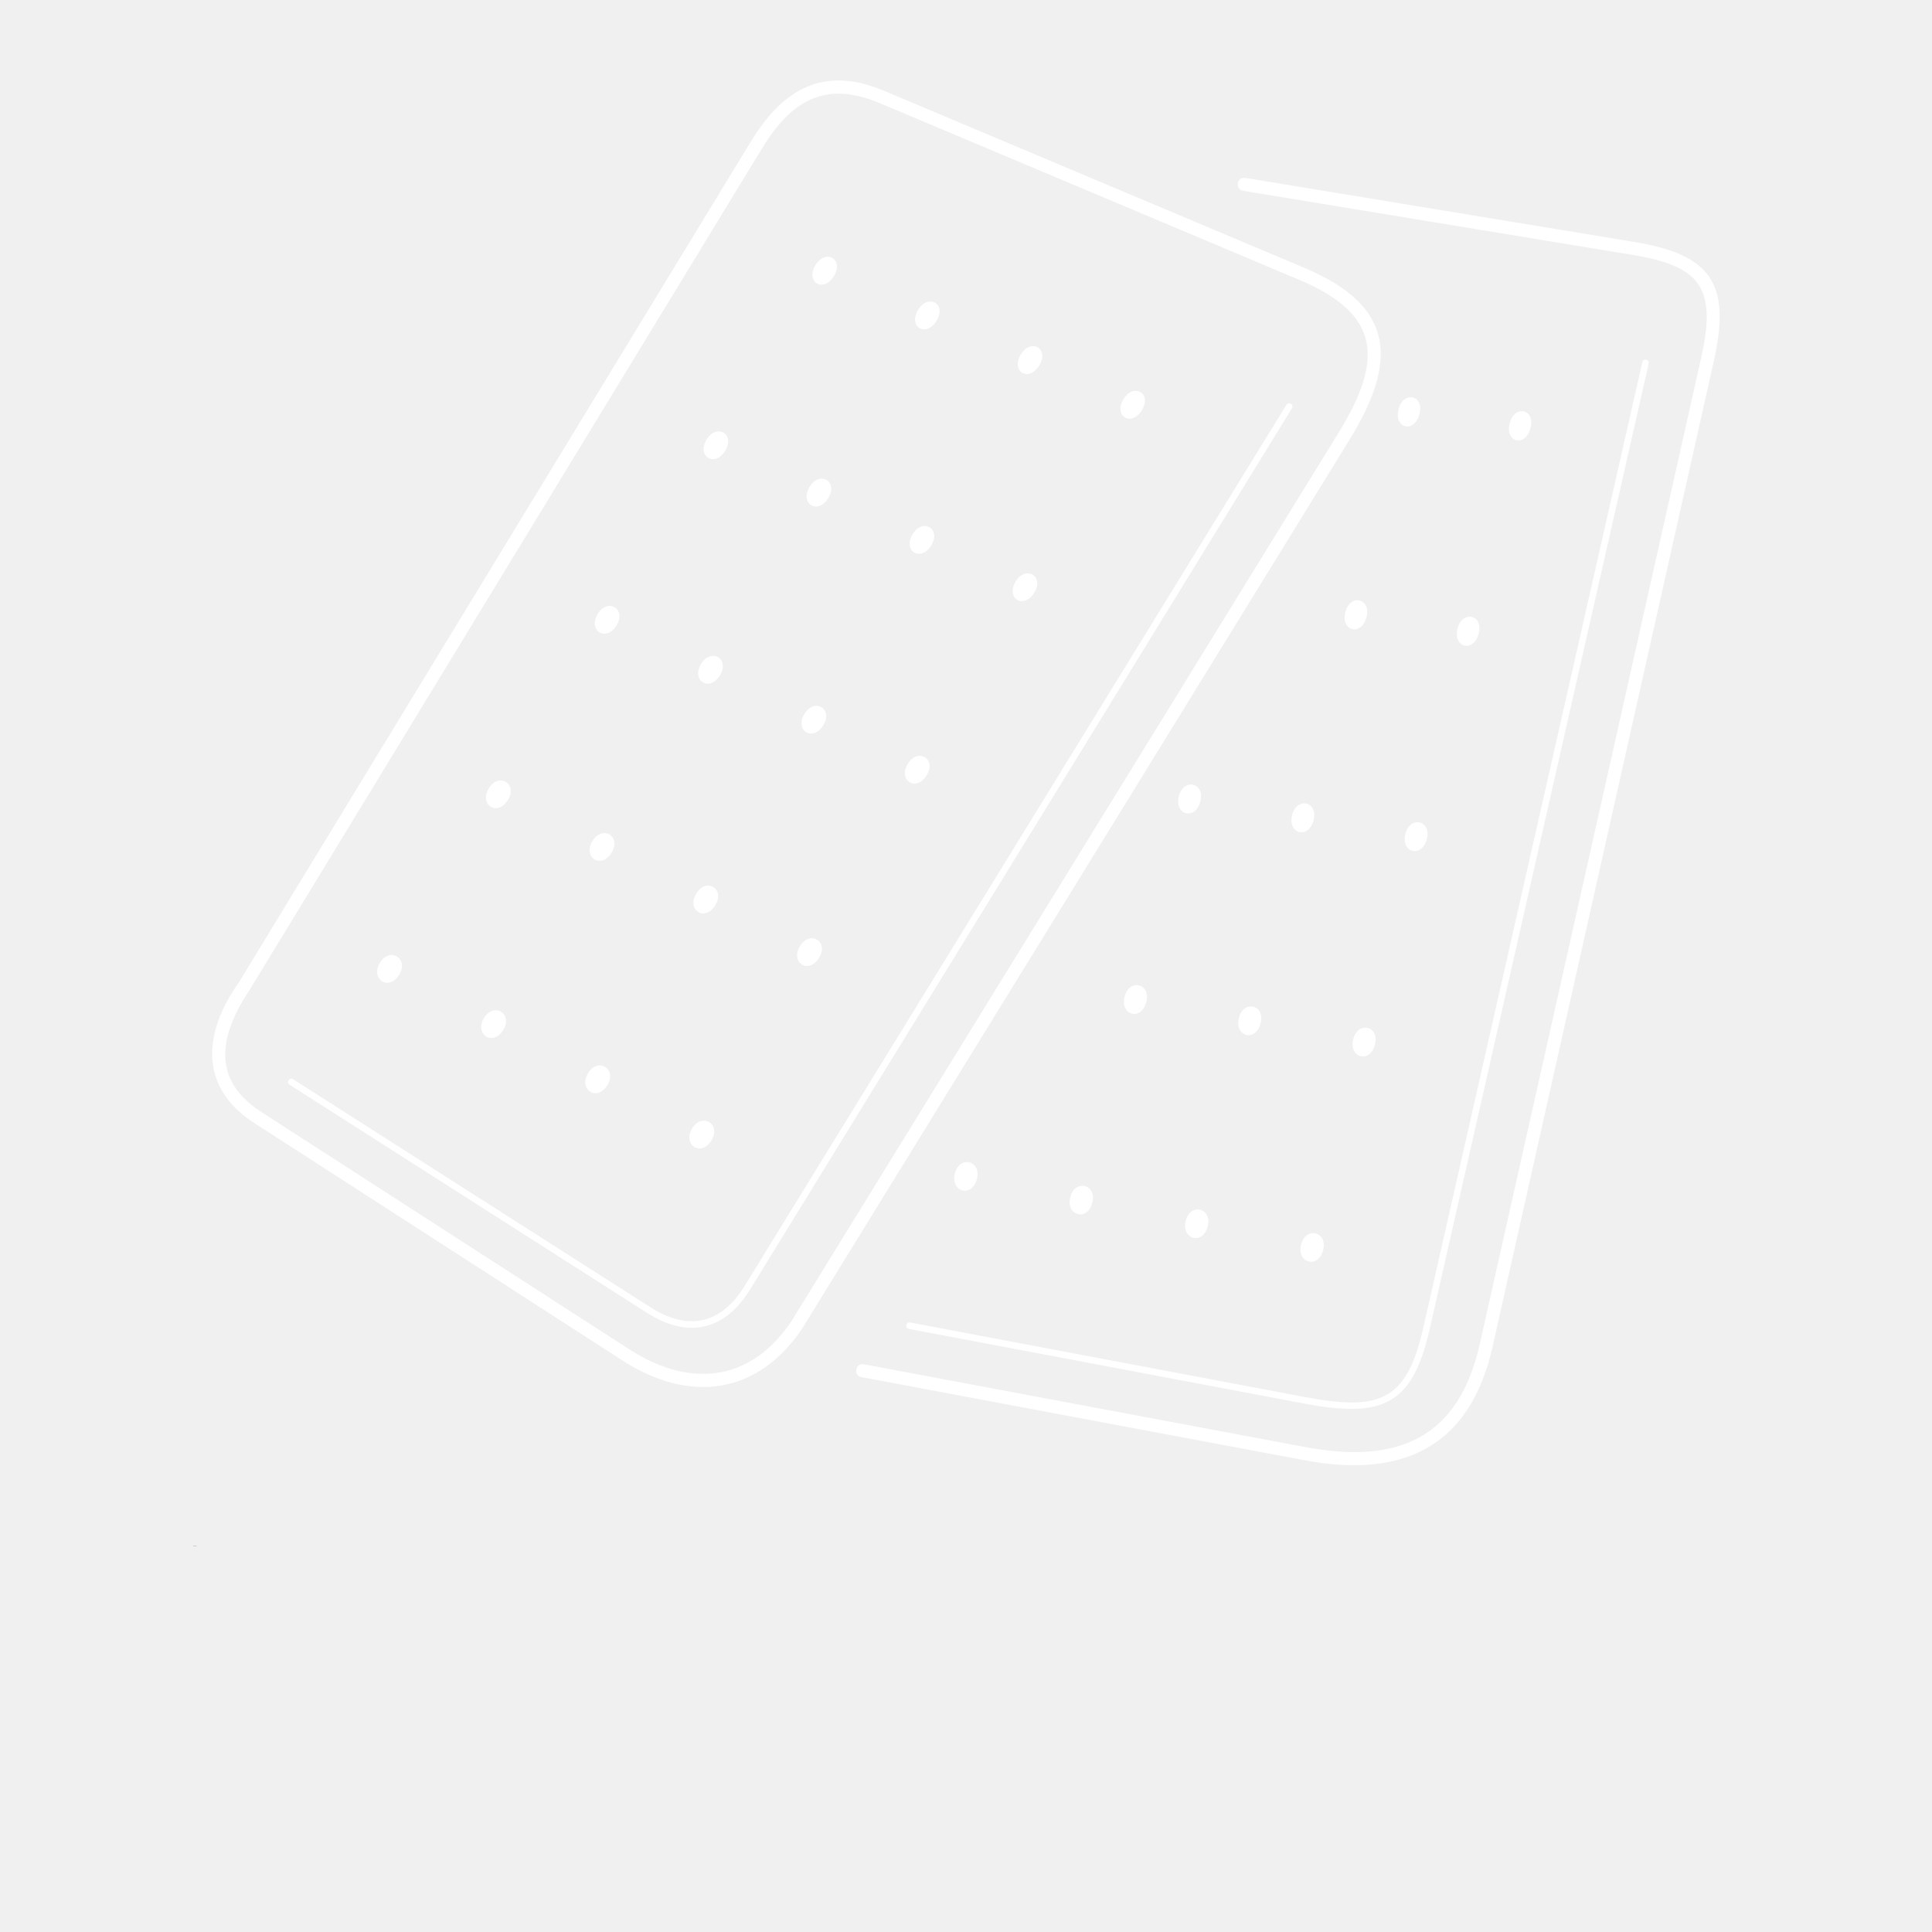
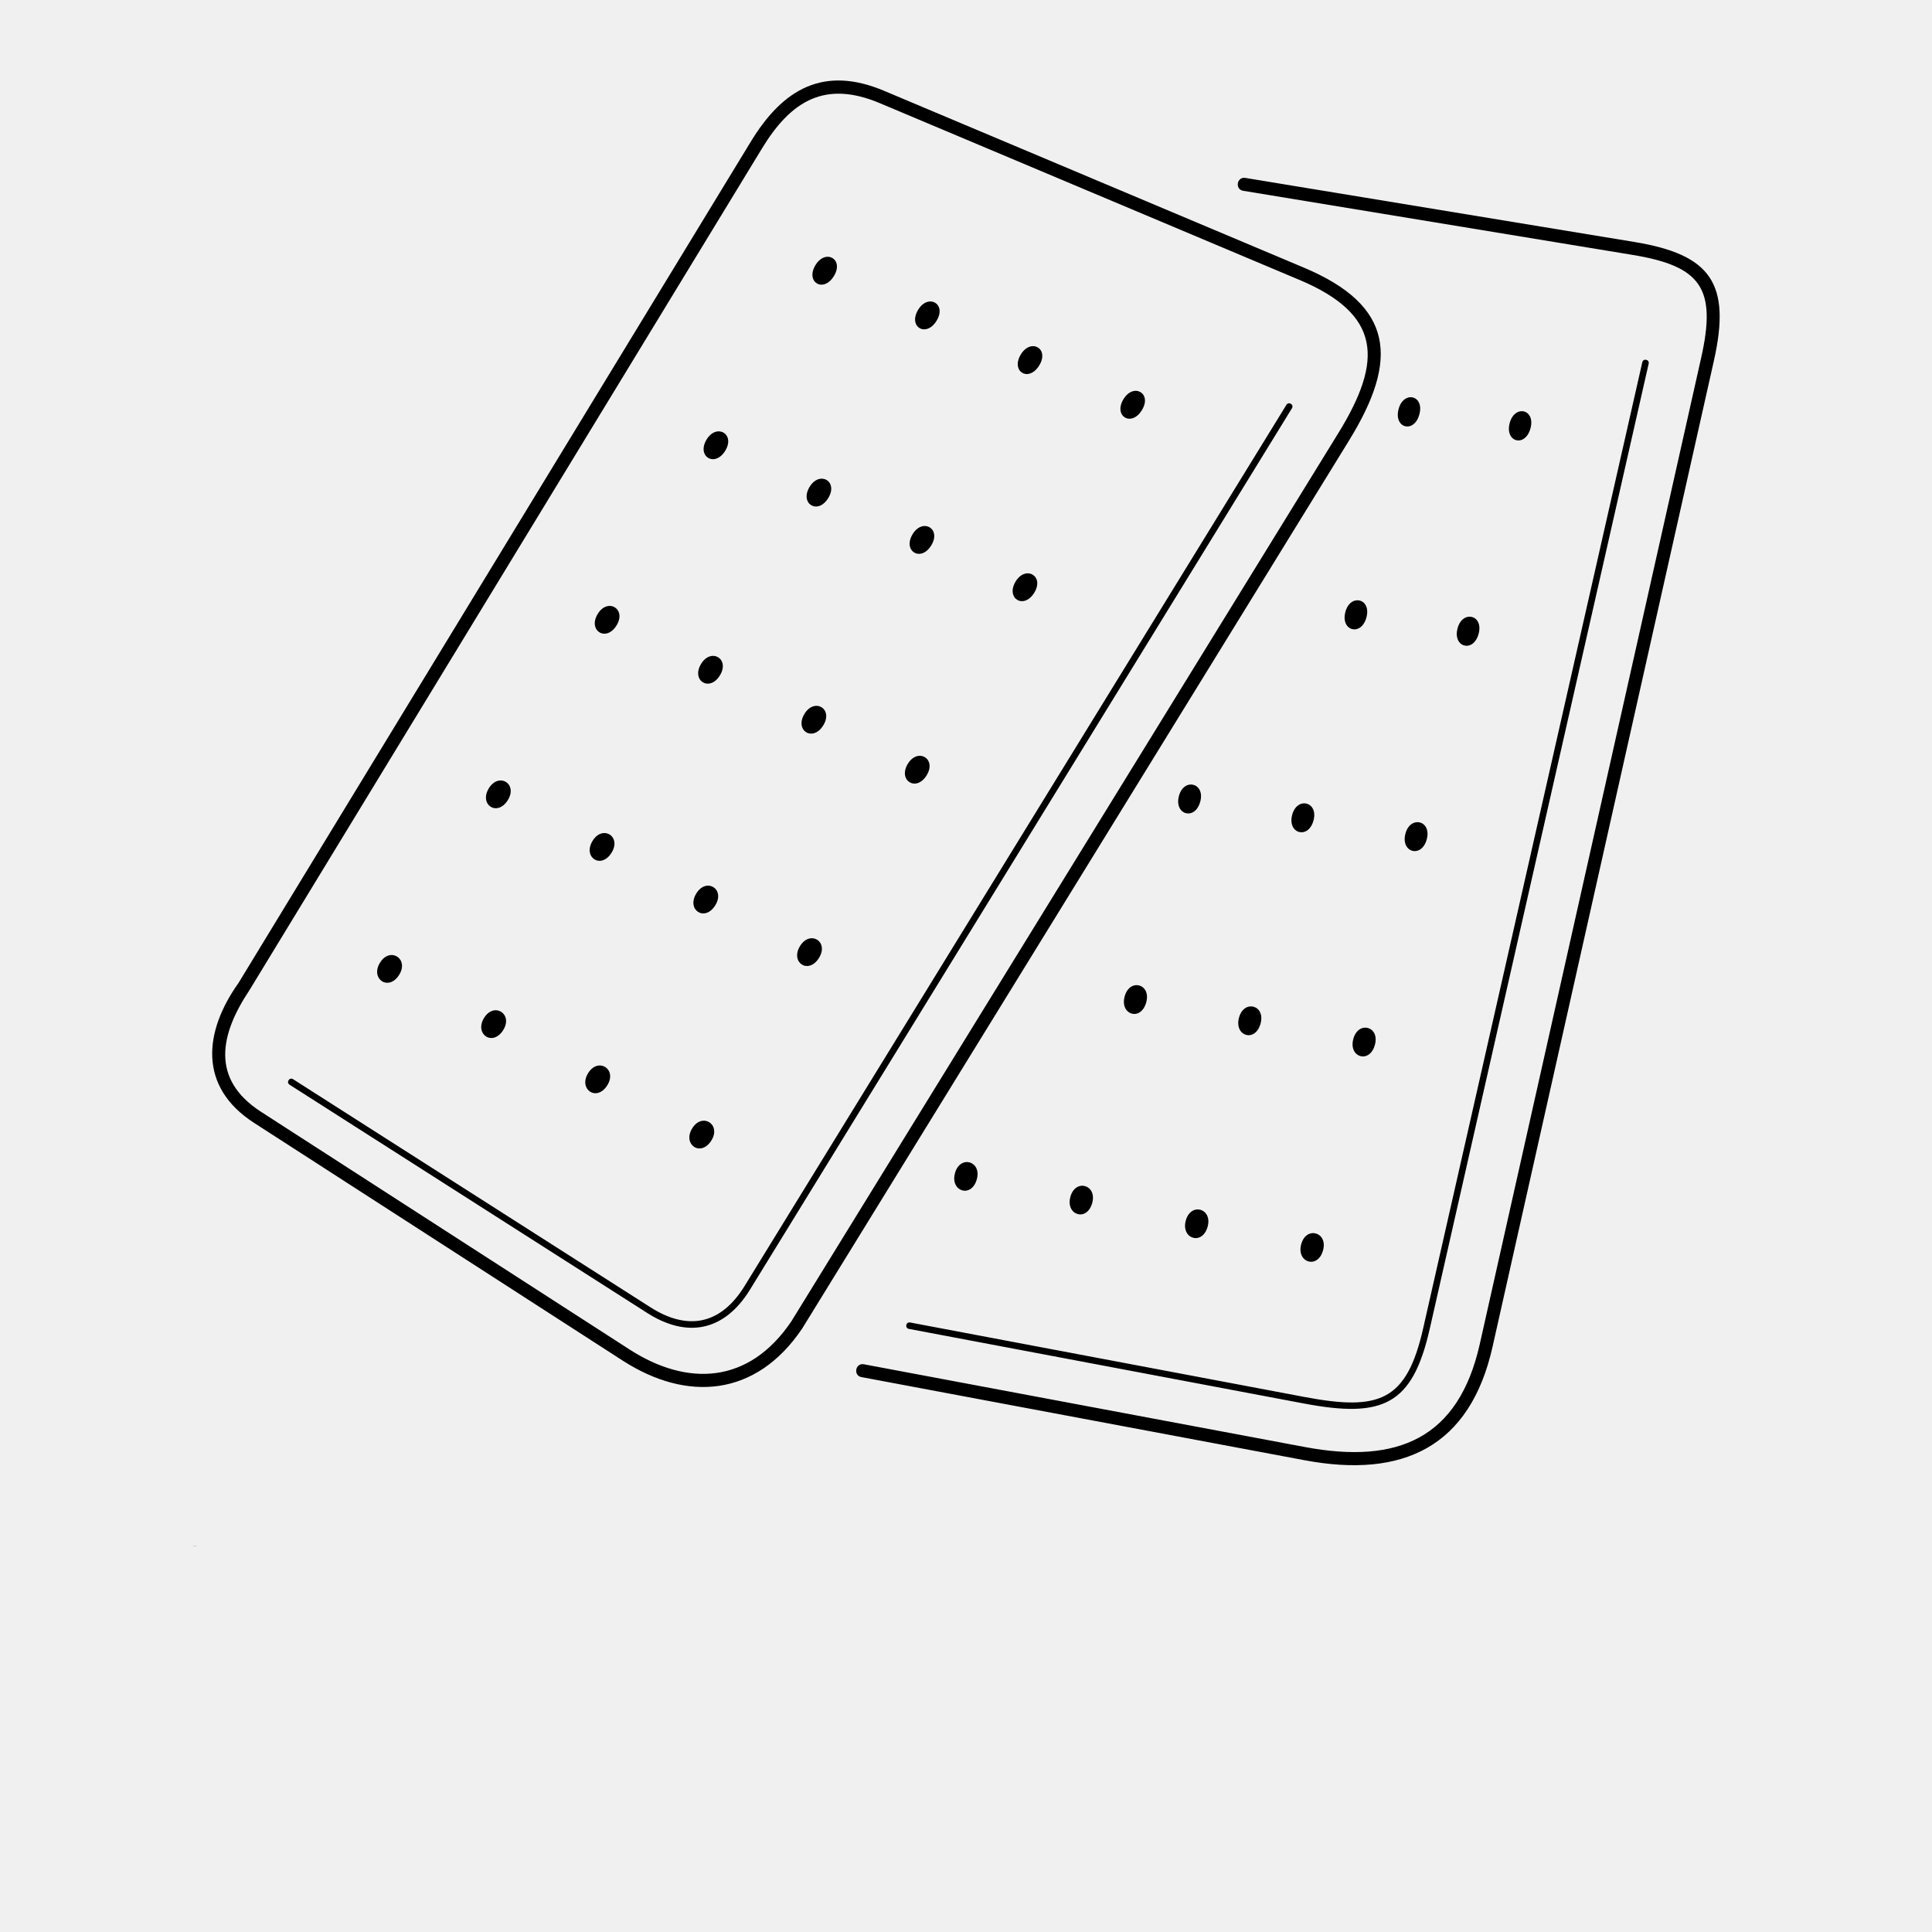
<svg xmlns="http://www.w3.org/2000/svg" xmlns:xlink="http://www.w3.org/1999/xlink" width="700pt" height="700pt" version="1.1" viewBox="0 0 700 700">
  <defs>
    <symbol id="x" overflow="visible">
      <path d="m0.047 0h-0.016-0.031v-0.031c0.008-0.008 0.02-0.016 0.031-0.016h0.016v0.016c0-0.008-0.008-0.016-0.016-0.016l-0.016 0.016v0.016h0.016 0.016z" />
    </symbol>
    <symbol id="c" overflow="visible">
      <path d="m0.031-0.031c-0.012 0-0.016 0.008-0.016 0.016v0.016h-0.016v-0.031h0.016l0.016-0.016z" />
    </symbol>
    <symbol id="a" overflow="visible">
      <path d="m0.047-0.016h-0.031v0.016h0.016c0-0.008 0.004-0.016 0.016-0.016v0.016h-0.016-0.031v-0.016-0.016c0.008-0.008 0.02-0.016 0.031-0.016v0.016c0.008 0 0.016 0.008 0.016 0.016zm-0.016 0v-0.016h-0.016v0.016z" />
    </symbol>
    <symbol id="b" overflow="visible">
      <path d="m0.016-0.016v0.016h0.016v-0.016zm0.031 0v0.016h-0.016-0.016-0.016v-0.016l0.016-0.016h0.016-0.016-0.016 0.016v-0.016c0.008 0 0.016 0.008 0.016 0.016 0.008 0 0.016 0.008 0.016 0.016z" />
    </symbol>
    <symbol id="e" overflow="visible">
      <path d="m0.016-0.047v0.016h0.016-0.016v0.016h0.016v0.016h-0.016-0.016v-0.016-0.031z" />
    </symbol>
    <symbol id="i" overflow="visible">
      <path d="m0.031-0.031v-0.016h0.016v0.047h-0.016-0.016-0.016v-0.016-0.016l0.016-0.016v0.016h0.016zm0 0.031v-0.016-0.016h-0.016v0.016 0.016h0.016z" />
    </symbol>
    <symbol id="m" overflow="visible">
      <path d="m0.031 0v-0.016-0.016h-0.016v0.016 0.016h0.016zm-0.016-0.031 0.016-0.016v0.016c0.008 0 0.016 0.008 0.016 0.016l-0.016 0.016h-0.016-0.016v-0.047h0.016z" />
    </symbol>
    <symbol id="h" overflow="visible">
      <path d="m0-0.031h0.016v0.016l0.016-0.016h0.016l-0.016 0.031c0 0.008-0.008 0.016-0.016 0.016h-0.016v-0.016h0.016z" />
    </symbol>
    <symbol id="l" overflow="visible">
      <path d="m0.031-0.047-0.016 0.016v0.016h0.016c0.008 0 0.016-0.004 0.016-0.016h-0.016v-0.016zm0 0c0.008 0 0.016 0.008 0.016 0.016h0.016c0 0.012-0.008 0.023-0.016 0.031h-0.016-0.031v-0.031c0.008-0.008 0.02-0.016 0.031-0.016z" />
    </symbol>
    <symbol id="w" overflow="visible">
      <path d="m0-0.047h0.016v0.047h-0.016z" />
    </symbol>
    <symbol id="k" overflow="visible">
      <path d="m0-0.047h0.016v0.016h0.031l-0.016 0.016 0.016 0.016h-0.016l-0.016-0.016v0.016h-0.016z" />
    </symbol>
    <symbol id="g" overflow="visible">
      <path d="m0.031-0.031h-0.016c0.008 0.012 0.016 0.016 0.016 0.016v0.016h-0.016-0.016v-0.016 0.016h0.016l0.016-0.016h-0.016-0.016v-0.016l0.016-0.016c0.008 0 0.016 0.008 0.016 0.016z" />
    </symbol>
    <symbol id="f" overflow="visible">
      <path d="m0.047-0.016v0.016h-0.016v-0.016-0.016h-0.016v0.016 0.016h-0.016v-0.031h0.016l0.016-0.016v0.016c0.008 0 0.016 0.008 0.016 0.016z" />
    </symbol>
    <symbol id="j" overflow="visible">
      <path d="m0-0.047h0.031c0.008 0 0.016 0.008 0.016 0.016l-0.016 0.016h-0.016v0.016h-0.016zm0.016 0v0.016h0.016v-0.016z" />
    </symbol>
    <symbol id="d" overflow="visible">
      <path d="m0.031-0.031h-0.016v0.016 0.016h0.016v-0.016-0.016zm0-0.016v0.016c0.008 0 0.016 0.008 0.016 0.016l-0.016 0.016h-0.031v-0.016-0.016c0.008-0.008 0.02-0.016 0.031-0.016z" />
    </symbol>
    <symbol id="v" overflow="visible">
      <path d="m0-0.031h0.016v0.016l0.016-0.016h0.016l-0.016 0.031h-0.016z" />
    </symbol>
    <symbol id="u" overflow="visible">
      <path d="m0-0.031h0.016v0.031h-0.016zm0-0.016h0.016z" />
    </symbol>
    <symbol id="t" overflow="visible">
      <path d="m0.031-0.047h-0.016v0.016h0.016-0.016v0.031h-0.016v-0.047h0.016z" />
    </symbol>
    <symbol id="s" overflow="visible">
      <path d="m0.047-0.031v-0.016c0.008 0 0.016 0.008 0.016 0.016v0.016 0.016-0.016c0-0.008-0.008-0.016-0.016-0.016v0.016 0.016h-0.016v-0.016-0.016h-0.016v0.016 0.016h-0.016v-0.031h0.016l0.016-0.016v0.016h0.016z" />
    </symbol>
    <symbol id="r" overflow="visible">
      <path d="m0.047-0.016v0.016h-0.016v-0.016-0.016h-0.016v0.016 0.016h-0.016v-0.047h0.016v0.016l0.016-0.016v0.016c0.008 0 0.016 0.008 0.016 0.016z" />
    </symbol>
    <symbol id="q" overflow="visible">
      <path d="m0-0.047h0.016l0.031 0.031v-0.031 0.047h-0.016l-0.016-0.031v0.031h-0.016z" />
    </symbol>
    <symbol id="p" overflow="visible">
      <path d="m0-0.016v-0.016h0.016v0.016h0.016v-0.016h0.016v0.031h-0.016-0.016-0.016v-0.016z" />
    </symbol>
    <symbol id="o" overflow="visible">
      <path d="m0-0.031h0.016v0.031c0 0.008-0.008 0.016-0.016 0.016zm0-0.016h0.016z" />
    </symbol>
    <symbol id="n" overflow="visible">
      <path d="m0.031-0.031h-0.016v0.016 0.016h0.016v-0.016 0.016h-0.031v-0.016-0.016c0.008-0.008 0.02-0.016 0.031-0.016v0.016z" />
    </symbol>
  </defs>
  <g>
-     <path fill="#fff" d="m470.68 101.36-151.91-63.984c-19.82-8.348-32.137-0.922-42.695 16.422l-185.65 304.89c-10.59 15.879-14.352 32.211 4.184 44.16l133.49 86.094c20.863 13.457 43.215 12.684 58.648-10.234l198.18-321.82c16.273-26.426 15.562-42.98-14.238-55.535zm-116.79 326.01c-1.965 6.856-9.742 4.309-7.867-2.383 1.852-6.606 9.793-4.328 7.867 2.383zm41.816 8.582c-1.965 6.856-9.742 4.309-7.867-2.383 1.852-6.606 9.793-4.328 7.867 2.383zm41.816 8.582c-1.965 6.856-9.742 4.309-7.867-2.383 1.852-6.606 9.793-4.328 7.867 2.383zm41.816 8.582c-1.965 6.856-9.742 4.309-7.867-2.383 1.852-6.606 9.793-4.328 7.867 2.383zm-64.051-89.902c-1.934 6.918-9.637 4.531-7.797-2.223 1.82-6.664 9.691-4.555 7.797 2.223zm41.426 7.699c-1.934 6.918-9.637 4.531-7.793-2.223 1.82-6.664 9.691-4.555 7.793 2.223zm41.426 7.699c-1.934 6.918-9.641 4.531-7.797-2.223 1.82-6.664 9.691-4.555 7.797 2.223zm-63.27-88.145c-1.902 6.981-9.535 4.754-7.723-2.059 1.789-6.727 9.586-4.777 7.723 2.059zm41.035 6.82c-1.902 6.981-9.535 4.754-7.723-2.059 1.789-6.727 9.586-4.777 7.723 2.059zm41.035 6.82c-1.902 6.981-9.535 4.754-7.723-2.059 1.789-6.727 9.586-4.777 7.723 2.059zm-21.844-80.445c-1.871 7.043-9.434 4.981-7.652-1.895 1.758-6.785 9.484-5.004 7.652 1.895zm40.645 5.941c-1.871 7.043-9.434 4.981-7.652-1.895 1.758-6.785 9.484-5.004 7.652 1.895zm-21.449-79.566c-1.836 7.106-9.332 5.203-7.578-1.73 1.73-6.844 9.379-5.227 7.578 1.73zm40.254 5.062c-1.84 7.106-9.332 5.203-7.578-1.73 1.73-6.844 9.379-5.227 7.578 1.73zm-409.96 198.16c-3.816 6.023-10.559 1.391-6.879-4.504 3.637-5.816 10.617-1.395 6.879 4.504zm37.707 20.008c-3.816 6.023-10.559 1.391-6.879-4.504 3.637-5.816 10.617-1.395 6.879 4.504zm37.707 20.008c-3.816 6.023-10.559 1.391-6.879-4.504 3.637-5.816 10.617-1.395 6.879 4.504zm37.707 20.008c-3.816 6.023-10.559 1.391-6.879-4.504 3.637-5.816 10.617-1.395 6.879 4.504zm-73.723-123.36c-3.805 6.094-10.523 1.633-6.856-4.328 3.621-5.883 10.578-1.641 6.856 4.328zm37.582 19.055c-3.805 6.094-10.523 1.633-6.856-4.328 3.621-5.883 10.578-1.641 6.856 4.328zm37.582 19.055c-3.805 6.094-10.523 1.633-6.856-4.324 3.621-5.883 10.578-1.641 6.856 4.324zm37.582 19.055c-3.805 6.094-10.523 1.633-6.856-4.328 3.621-5.883 10.578-1.641 6.856 4.328zm-73.34-120.49c-3.789 6.16-10.488 1.879-6.832-4.148 3.609-5.949 10.543-1.887 6.832 4.148zm37.453 18.102c-3.789 6.16-10.488 1.879-6.832-4.148 3.609-5.949 10.543-1.887 6.832 4.148zm37.453 18.102c-3.789 6.16-10.488 1.879-6.832-4.148 3.609-5.949 10.543-1.887 6.832 4.148zm37.453 18.102c-3.789 6.16-10.488 1.879-6.832-4.148 3.609-5.949 10.543-1.887 6.832 4.148zm-72.957-117.63c-3.777 6.231-10.453 2.121-6.809-3.973 3.598-6.016 10.508-2.129 6.809 3.973zm37.324 17.145c-3.777 6.231-10.453 2.121-6.809-3.973 3.598-6.016 10.508-2.129 6.809 3.973zm37.324 17.145c-3.777 6.231-10.453 2.121-6.809-3.973 3.598-6.016 10.508-2.129 6.809 3.973zm37.324 17.145c-3.777 6.231-10.453 2.121-6.809-3.973 3.598-6.016 10.508-2.129 6.809 3.973zm-72.574-114.77c-3.766 6.301-10.418 2.363-6.785-3.797 3.586-6.082 10.473-2.375 6.785 3.797zm37.199 16.191c-3.766 6.301-10.418 2.363-6.785-3.797 3.586-6.082 10.473-2.375 6.785 3.797zm37.199 16.191c-3.766 6.301-10.418 2.363-6.785-3.797 3.586-6.082 10.473-2.375 6.785 3.797zm37.199 16.191c-3.766 6.301-10.418 2.363-6.785-3.797 3.586-6.082 10.473-2.375 6.785 3.797zm-84.488 332.97c-1.527-0.285-1.094-2.609 0.434-2.324l142.81 26.973c27.117 5.121 37.078 1.695 43.094-24.832l79.402-350.06c0.34-1.516 2.648-0.996 2.305 0.52l-79.324 349.72c-6.269 27.641-16.945 32.445-45.676 27.02l-143.04-27.016zm-17.18 17.469c-3.059-0.574-2.188-5.223 0.871-4.648l159.83 29.988c33.57 6.297 55.648-3.07 63.336-37.328l80.215-357.35c5.637-25.113 0.035-33.16-24.883-37.262l-141.06-23.223c-3.07-0.5-2.309-5.168 0.758-4.668l140.89 23.195c27.73 4.566 35.215 14.91 28.906 43.02l-80.199 357.28c-8.121 36.184-32.336 47.828-68.148 41.109l-160.51-30.113zm-207.21-105.95c-1.309-0.832-0.039-2.824 1.27-1.992l129.5 82.648c12.992 8.293 25.164 6.777 34.086-7.684l196.33-319.3c0.816-1.32 2.824-0.078 2.008 1.242l-196.38 319.37c-9.516 15.422-23.121 17.426-37.207 8.438l-129.61-82.719zm383.98-233.56-198.22 321.88c-16.816 24.988-41.898 26.586-65.031 11.668l-133.6-86.164c-20.227-13.043-18.223-32.945-5.629-50.668l185.62-304.83c11.66-19.148 26.379-27.656 48.273-18.434l152.14 64.082c32.723 13.781 34.379 33.328 16.438 62.461z" />
+     <path d="m470.68 101.36-151.91-63.984c-19.82-8.348-32.137-0.922-42.695 16.422l-185.65 304.89c-10.59 15.879-14.352 32.211 4.184 44.16l133.49 86.094c20.863 13.457 43.215 12.684 58.648-10.234l198.18-321.82c16.273-26.426 15.562-42.98-14.238-55.535zm-116.79 326.01c-1.965 6.856-9.742 4.309-7.867-2.383 1.852-6.606 9.793-4.328 7.867 2.383zm41.816 8.582c-1.965 6.856-9.742 4.309-7.867-2.383 1.852-6.606 9.793-4.328 7.867 2.383zm41.816 8.582c-1.965 6.856-9.742 4.309-7.867-2.383 1.852-6.606 9.793-4.328 7.867 2.383zm41.816 8.582c-1.965 6.856-9.742 4.309-7.867-2.383 1.852-6.606 9.793-4.328 7.867 2.383zm-64.051-89.902c-1.934 6.918-9.637 4.531-7.797-2.223 1.82-6.664 9.691-4.555 7.797 2.223zm41.426 7.699c-1.934 6.918-9.637 4.531-7.793-2.223 1.82-6.664 9.691-4.555 7.793 2.223zm41.426 7.699c-1.934 6.918-9.641 4.531-7.797-2.223 1.82-6.664 9.691-4.555 7.797 2.223zm-63.27-88.145c-1.902 6.981-9.535 4.754-7.723-2.059 1.789-6.727 9.586-4.777 7.723 2.059zm41.035 6.82c-1.902 6.981-9.535 4.754-7.723-2.059 1.789-6.727 9.586-4.777 7.723 2.059zm41.035 6.82c-1.902 6.981-9.535 4.754-7.723-2.059 1.789-6.727 9.586-4.777 7.723 2.059zm-21.844-80.445c-1.871 7.043-9.434 4.981-7.652-1.895 1.758-6.785 9.484-5.004 7.652 1.895zm40.645 5.941c-1.871 7.043-9.434 4.981-7.652-1.895 1.758-6.785 9.484-5.004 7.652 1.895zm-21.449-79.566c-1.836 7.106-9.332 5.203-7.578-1.73 1.73-6.844 9.379-5.227 7.578 1.73zm40.254 5.062c-1.84 7.106-9.332 5.203-7.578-1.73 1.73-6.844 9.379-5.227 7.578 1.73zm-409.96 198.16c-3.816 6.023-10.559 1.391-6.879-4.504 3.637-5.816 10.617-1.395 6.879 4.504zm37.707 20.008c-3.816 6.023-10.559 1.391-6.879-4.504 3.637-5.816 10.617-1.395 6.879 4.504zm37.707 20.008c-3.816 6.023-10.559 1.391-6.879-4.504 3.637-5.816 10.617-1.395 6.879 4.504zm37.707 20.008c-3.816 6.023-10.559 1.391-6.879-4.504 3.637-5.816 10.617-1.395 6.879 4.504zm-73.723-123.36c-3.805 6.094-10.523 1.633-6.856-4.328 3.621-5.883 10.578-1.641 6.856 4.328zm37.582 19.055c-3.805 6.094-10.523 1.633-6.856-4.328 3.621-5.883 10.578-1.641 6.856 4.328zm37.582 19.055c-3.805 6.094-10.523 1.633-6.856-4.324 3.621-5.883 10.578-1.641 6.856 4.324zm37.582 19.055c-3.805 6.094-10.523 1.633-6.856-4.328 3.621-5.883 10.578-1.641 6.856 4.328zm-73.34-120.49c-3.789 6.16-10.488 1.879-6.832-4.148 3.609-5.949 10.543-1.887 6.832 4.148zm37.453 18.102c-3.789 6.16-10.488 1.879-6.832-4.148 3.609-5.949 10.543-1.887 6.832 4.148zm37.453 18.102c-3.789 6.16-10.488 1.879-6.832-4.148 3.609-5.949 10.543-1.887 6.832 4.148zm37.453 18.102c-3.789 6.16-10.488 1.879-6.832-4.148 3.609-5.949 10.543-1.887 6.832 4.148zm-72.957-117.63c-3.777 6.231-10.453 2.121-6.809-3.973 3.598-6.016 10.508-2.129 6.809 3.973zm37.324 17.145c-3.777 6.231-10.453 2.121-6.809-3.973 3.598-6.016 10.508-2.129 6.809 3.973zm37.324 17.145c-3.777 6.231-10.453 2.121-6.809-3.973 3.598-6.016 10.508-2.129 6.809 3.973zm37.324 17.145c-3.777 6.231-10.453 2.121-6.809-3.973 3.598-6.016 10.508-2.129 6.809 3.973zm-72.574-114.77c-3.766 6.301-10.418 2.363-6.785-3.797 3.586-6.082 10.473-2.375 6.785 3.797zm37.199 16.191c-3.766 6.301-10.418 2.363-6.785-3.797 3.586-6.082 10.473-2.375 6.785 3.797zm37.199 16.191c-3.766 6.301-10.418 2.363-6.785-3.797 3.586-6.082 10.473-2.375 6.785 3.797zm37.199 16.191c-3.766 6.301-10.418 2.363-6.785-3.797 3.586-6.082 10.473-2.375 6.785 3.797zm-84.488 332.97c-1.527-0.285-1.094-2.609 0.434-2.324l142.81 26.973c27.117 5.121 37.078 1.695 43.094-24.832l79.402-350.06c0.34-1.516 2.648-0.996 2.305 0.52l-79.324 349.72c-6.269 27.641-16.945 32.445-45.676 27.02l-143.04-27.016zm-17.18 17.469c-3.059-0.574-2.188-5.223 0.871-4.648l159.83 29.988c33.57 6.297 55.648-3.07 63.336-37.328l80.215-357.35c5.637-25.113 0.035-33.16-24.883-37.262l-141.06-23.223c-3.07-0.5-2.309-5.168 0.758-4.668l140.89 23.195c27.73 4.566 35.215 14.91 28.906 43.02l-80.199 357.28c-8.121 36.184-32.336 47.828-68.148 41.109l-160.51-30.113zm-207.21-105.95c-1.309-0.832-0.039-2.824 1.27-1.992l129.5 82.648c12.992 8.293 25.164 6.777 34.086-7.684l196.33-319.3c0.816-1.32 2.824-0.078 2.008 1.242l-196.38 319.37c-9.516 15.422-23.121 17.426-37.207 8.438l-129.61-82.719zm383.98-233.56-198.22 321.88c-16.816 24.988-41.898 26.586-65.031 11.668l-133.6-86.164c-20.227-13.043-18.223-32.945-5.629-50.668l185.62-304.83c11.66-19.148 26.379-27.656 48.273-18.434l152.14 64.082c32.723 13.781 34.379 33.328 16.438 62.461z" />
    <use x="70" y="560.215" xlink:href="#x" />
    <use x="70.051" y="560.215" xlink:href="#c" />
    <use x="70.086" y="560.215" xlink:href="#a" />
    <use x="70.137" y="560.215" xlink:href="#b" />
    <use x="70.184" y="560.215" xlink:href="#e" />
    <use x="70.219" y="560.215" xlink:href="#a" />
    <use x="70.266" y="560.215" xlink:href="#i" />
    <use x="70.34" y="560.215" xlink:href="#m" />
    <use x="70.391" y="560.215" xlink:href="#h" />
    <use x="70.465" y="560.215" xlink:href="#l" />
    <use x="70.523" y="560.215" xlink:href="#w" />
    <use x="70.547" y="560.215" xlink:href="#a" />
    <use x="70.598" y="560.215" xlink:href="#k" />
    <use x="70.645" y="560.215" xlink:href="#g" />
    <use x="70.688" y="560.215" xlink:href="#b" />
    <use x="70.734" y="560.215" xlink:href="#f" />
    <use x="70.785" y="560.215" xlink:href="#i" />
    <use x="70.836" y="560.215" xlink:href="#c" />
    <use x="70.895" y="560.215" xlink:href="#j" />
    <use x="70.949" y="560.215" xlink:href="#b" />
    <use x="70.996" y="560.215" xlink:href="#f" />
    <use x="71.047" y="560.215" xlink:href="#b" />
    <use x="71.094" y="560.215" xlink:href="#g" />
    <use x="71.137" y="560.215" xlink:href="#d" />
    <use x="71.184" y="560.215" xlink:href="#v" />
    <use x="71.23" y="560.215" xlink:href="#g" />
    <use x="71.273" y="560.215" xlink:href="#k" />
    <use x="71.32" y="560.215" xlink:href="#h" />
    <use x="71.367" y="560.215" xlink:href="#u" />
    <use x="70" y="560.285" xlink:href="#t" />
    <use x="70.031" y="560.285" xlink:href="#c" />
    <use x="70.066" y="560.285" xlink:href="#d" />
    <use x="70.113" y="560.285" xlink:href="#s" />
    <use x="70.215" y="560.285" xlink:href="#e" />
    <use x="70.246" y="560.285" xlink:href="#r" />
    <use x="70.297" y="560.285" xlink:href="#a" />
    <use x="70.371" y="560.285" xlink:href="#q" />
    <use x="70.43" y="560.285" xlink:href="#d" />
    <use x="70.48" y="560.285" xlink:href="#p" />
    <use x="70.531" y="560.285" xlink:href="#f" />
    <use x="70.605" y="560.285" xlink:href="#j" />
    <use x="70.656" y="560.285" xlink:href="#c" />
    <use x="70.691" y="560.285" xlink:href="#d" />
    <use x="70.742" y="560.285" xlink:href="#o" />
    <use x="70.766" y="560.285" xlink:href="#a" />
    <use x="70.812" y="560.285" xlink:href="#n" />
    <use x="70.855" y="560.285" xlink:href="#e" />
  </g>
</svg>
